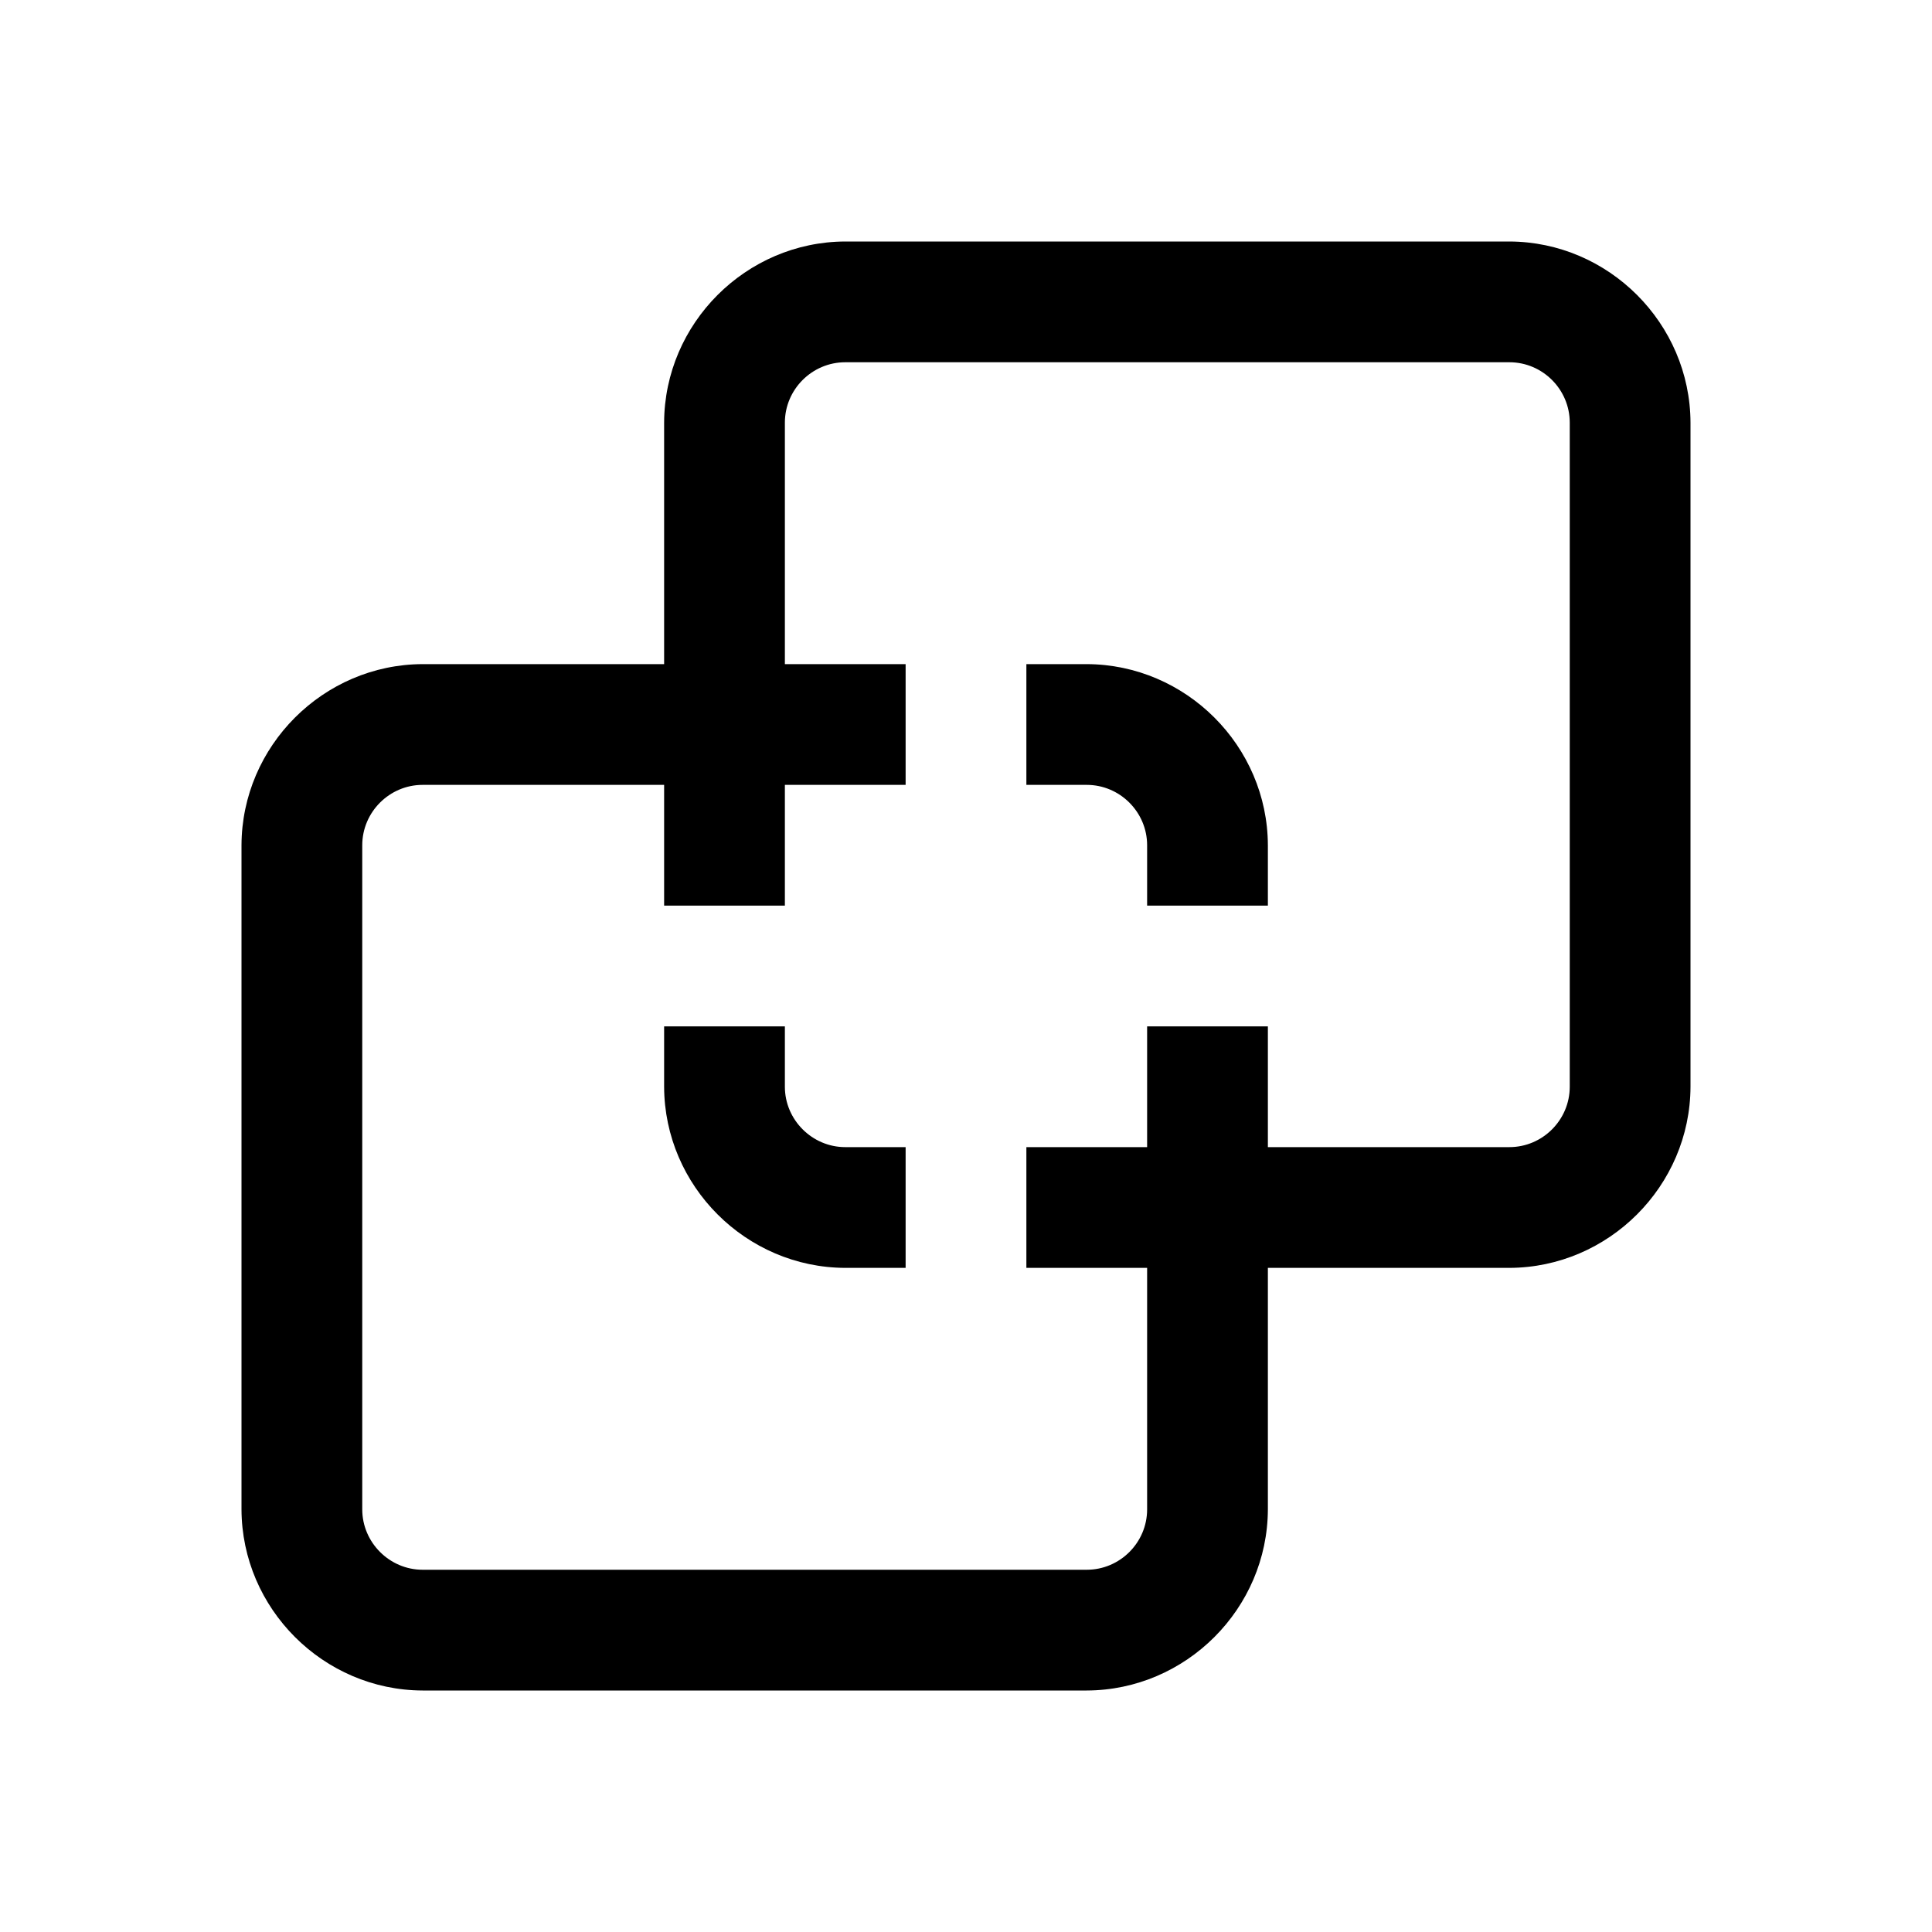
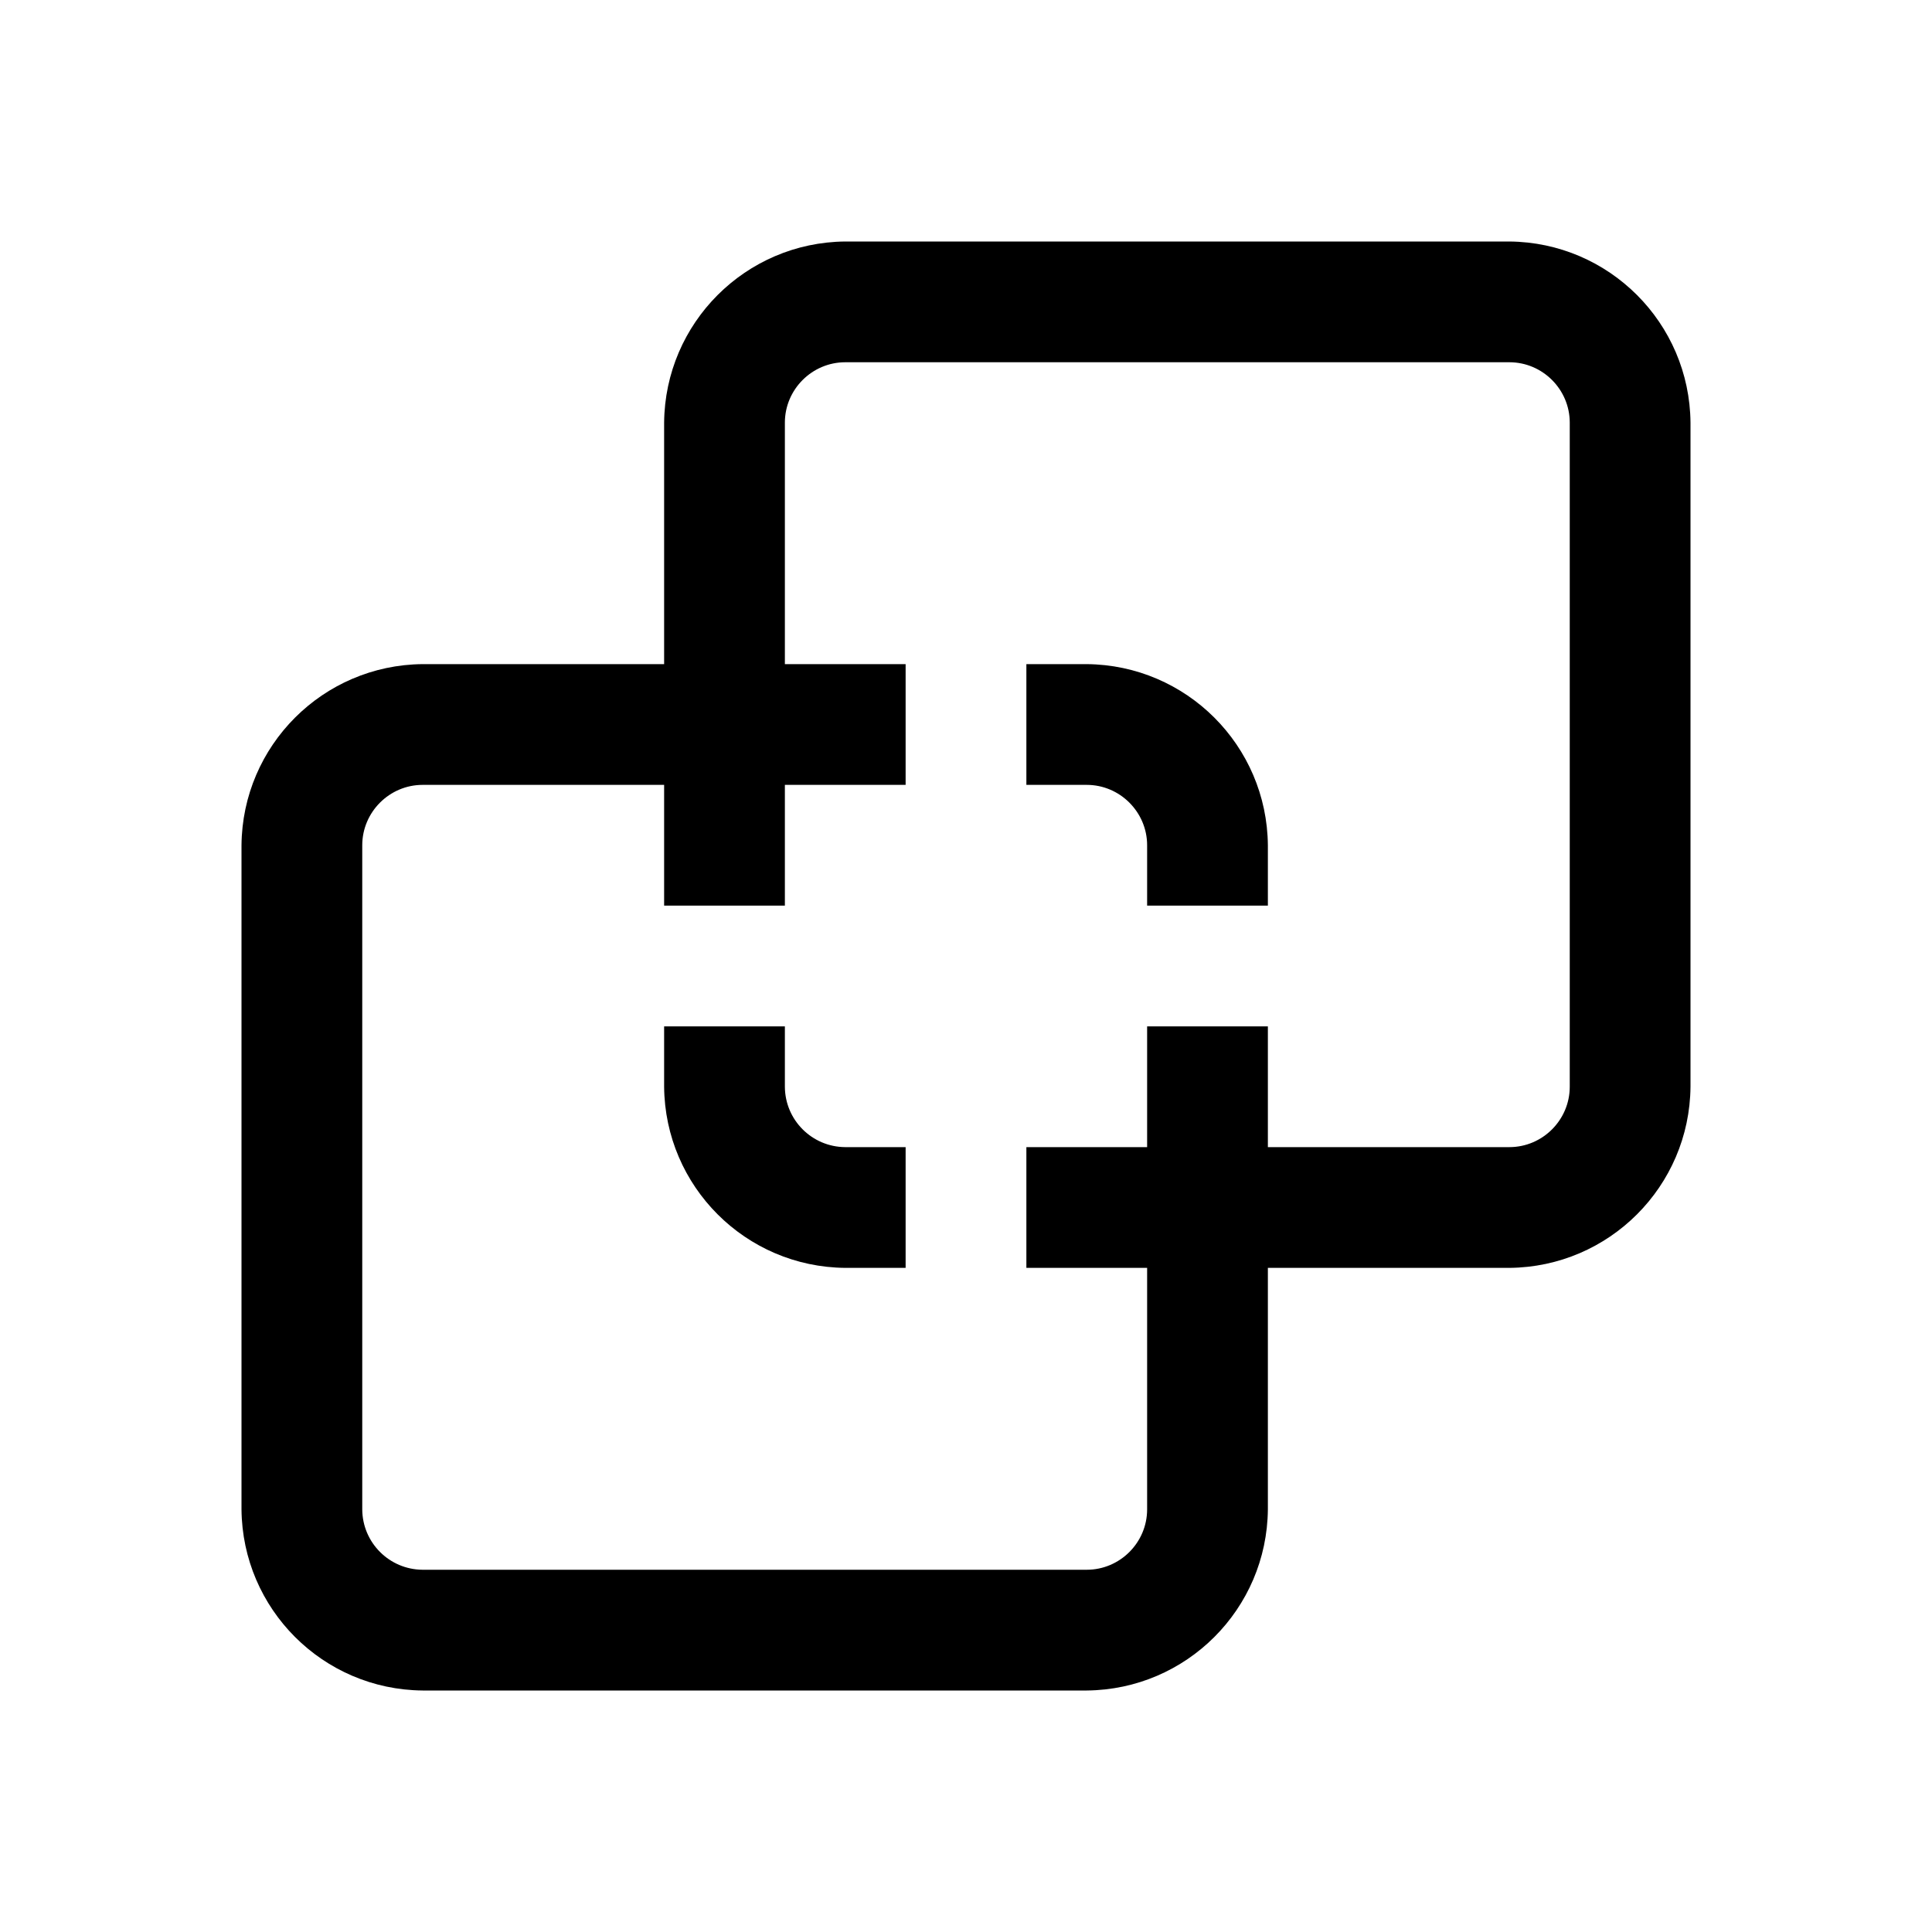
- <svg xmlns="http://www.w3.org/2000/svg" width="100%" height="100%" viewBox="0 0 24 24" version="1.1" xml:space="preserve" style="fill-rule:evenodd;clip-rule:evenodd;stroke-linejoin:round;stroke-miterlimit:2;">
-   <path d="M9.75,13.5L9.75,12.75L8.25,12.75L8.25,13.5C8.254,14.733 9.267,15.746 10.5,15.75L11.25,15.75L11.25,14.25L10.5,14.25C10.089,14.25 9.75,13.911 9.75,13.5M13.5,8.25L12.75,8.25L12.75,9.75L13.5,9.75C13.912,9.75 14.25,10.088 14.25,10.5L14.25,11.25L15.75,11.25L15.75,10.5C15.746,9.267 14.733,8.254 13.5,8.25" style="fill-rule:nonzero;" />
-   <path d="M18.75,3L10.5,3C9.267,3.004 8.254,4.017 8.25,5.25L8.25,8.25L5.25,8.25C4.017,8.254 3.004,9.267 3,10.5L3,18.75C3.004,19.983 4.017,20.996 5.25,21L13.5,21C14.733,20.996 15.746,19.983 15.75,18.75L15.75,15.75L18.75,15.75C19.983,15.746 20.996,14.733 21,13.5L21,5.25C20.996,4.017 19.983,3.004 18.75,3M19.5,13.5C19.5,13.912 19.163,14.25 18.75,14.25L15.75,14.25L15.75,12.75L14.25,12.75L14.25,14.25L12.75,14.25L12.75,15.75L14.25,15.75L14.25,18.75C14.25,19.163 13.912,19.5 13.5,19.5L5.25,19.5C4.839,19.5 4.5,19.161 4.5,18.75L4.5,10.5C4.5,10.088 4.838,9.75 5.25,9.75L8.25,9.75L8.25,11.25L9.75,11.25L9.75,9.75L11.25,9.75L11.25,8.25L9.75,8.25L9.75,5.25C9.75,4.838 10.088,4.5 10.5,4.5L18.75,4.5C19.163,4.5 19.5,4.838 19.5,5.25L19.5,13.5Z" style="fill-rule:nonzero;" />
+ <svg xmlns="http://www.w3.org/2000/svg" xml:space="preserve" style="fill-rule:evenodd;clip-rule:evenodd;stroke-linejoin:round;stroke-miterlimit:2" viewBox="0 0 24 24">
+   <path d="M9.75 13.5v-.75h-1.5v.75a2.27 2.27 0 0 0 2.25 2.25h.75v-1.5h-.75a.754.754 0 0 1-.75-.75m3.75-5.25h-.75v1.5h.75c.412 0 .75.338.75.75v.75h1.5v-.75a2.27 2.27 0 0 0-2.25-2.25" style="fill-rule:nonzero" />
+   <path d="M18.75 3H10.5a2.27 2.27 0 0 0-2.25 2.25v3h-3A2.27 2.27 0 0 0 3 10.5v8.25A2.27 2.27 0 0 0 5.25 21h8.25a2.27 2.27 0 0 0 2.25-2.25v-3h3A2.27 2.27 0 0 0 21 13.5V5.25A2.27 2.27 0 0 0 18.75 3m.75 10.5c0 .412-.337.75-.75.75h-3v-1.5h-1.5v1.5h-1.5v1.5h1.5v3c0 .413-.338.75-.75.75H5.25a.754.754 0 0 1-.75-.75V10.5c0-.412.338-.75.75-.75h3v1.5h1.5v-1.5h1.5v-1.5h-1.5v-3c0-.412.338-.75.75-.75h8.25c.413 0 .75.338.75.75z" style="fill-rule:nonzero" />
</svg>
